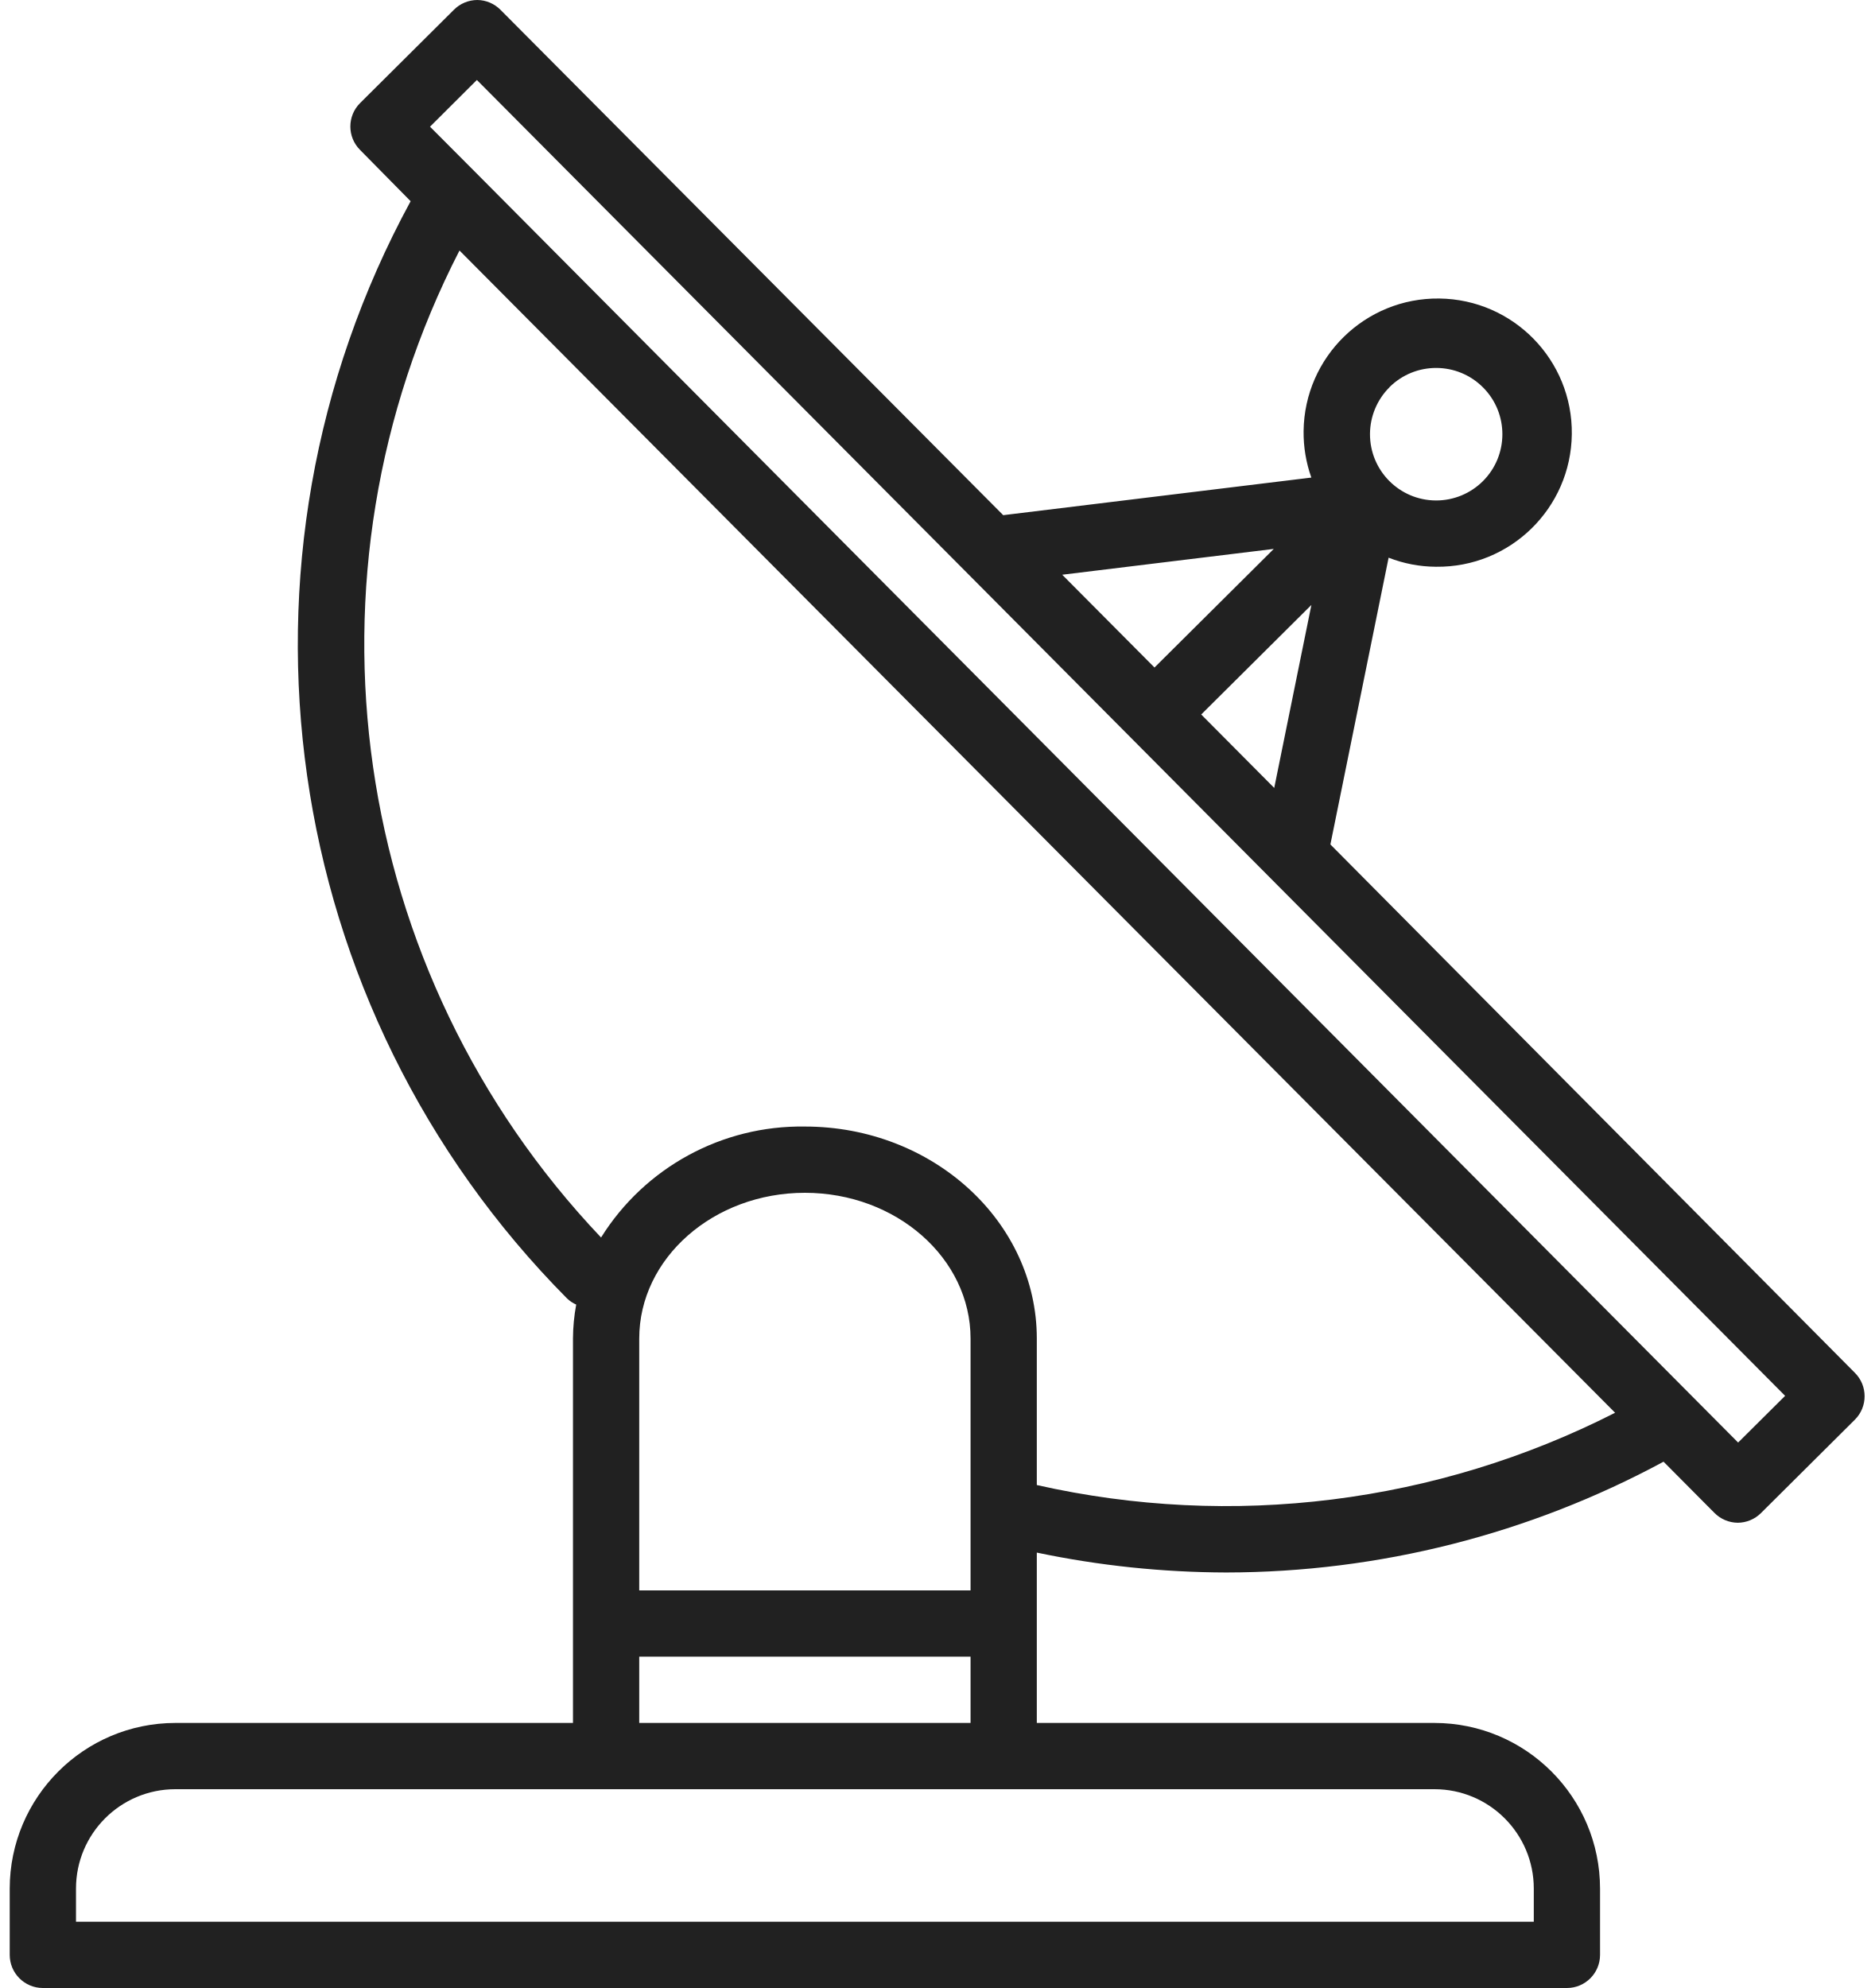
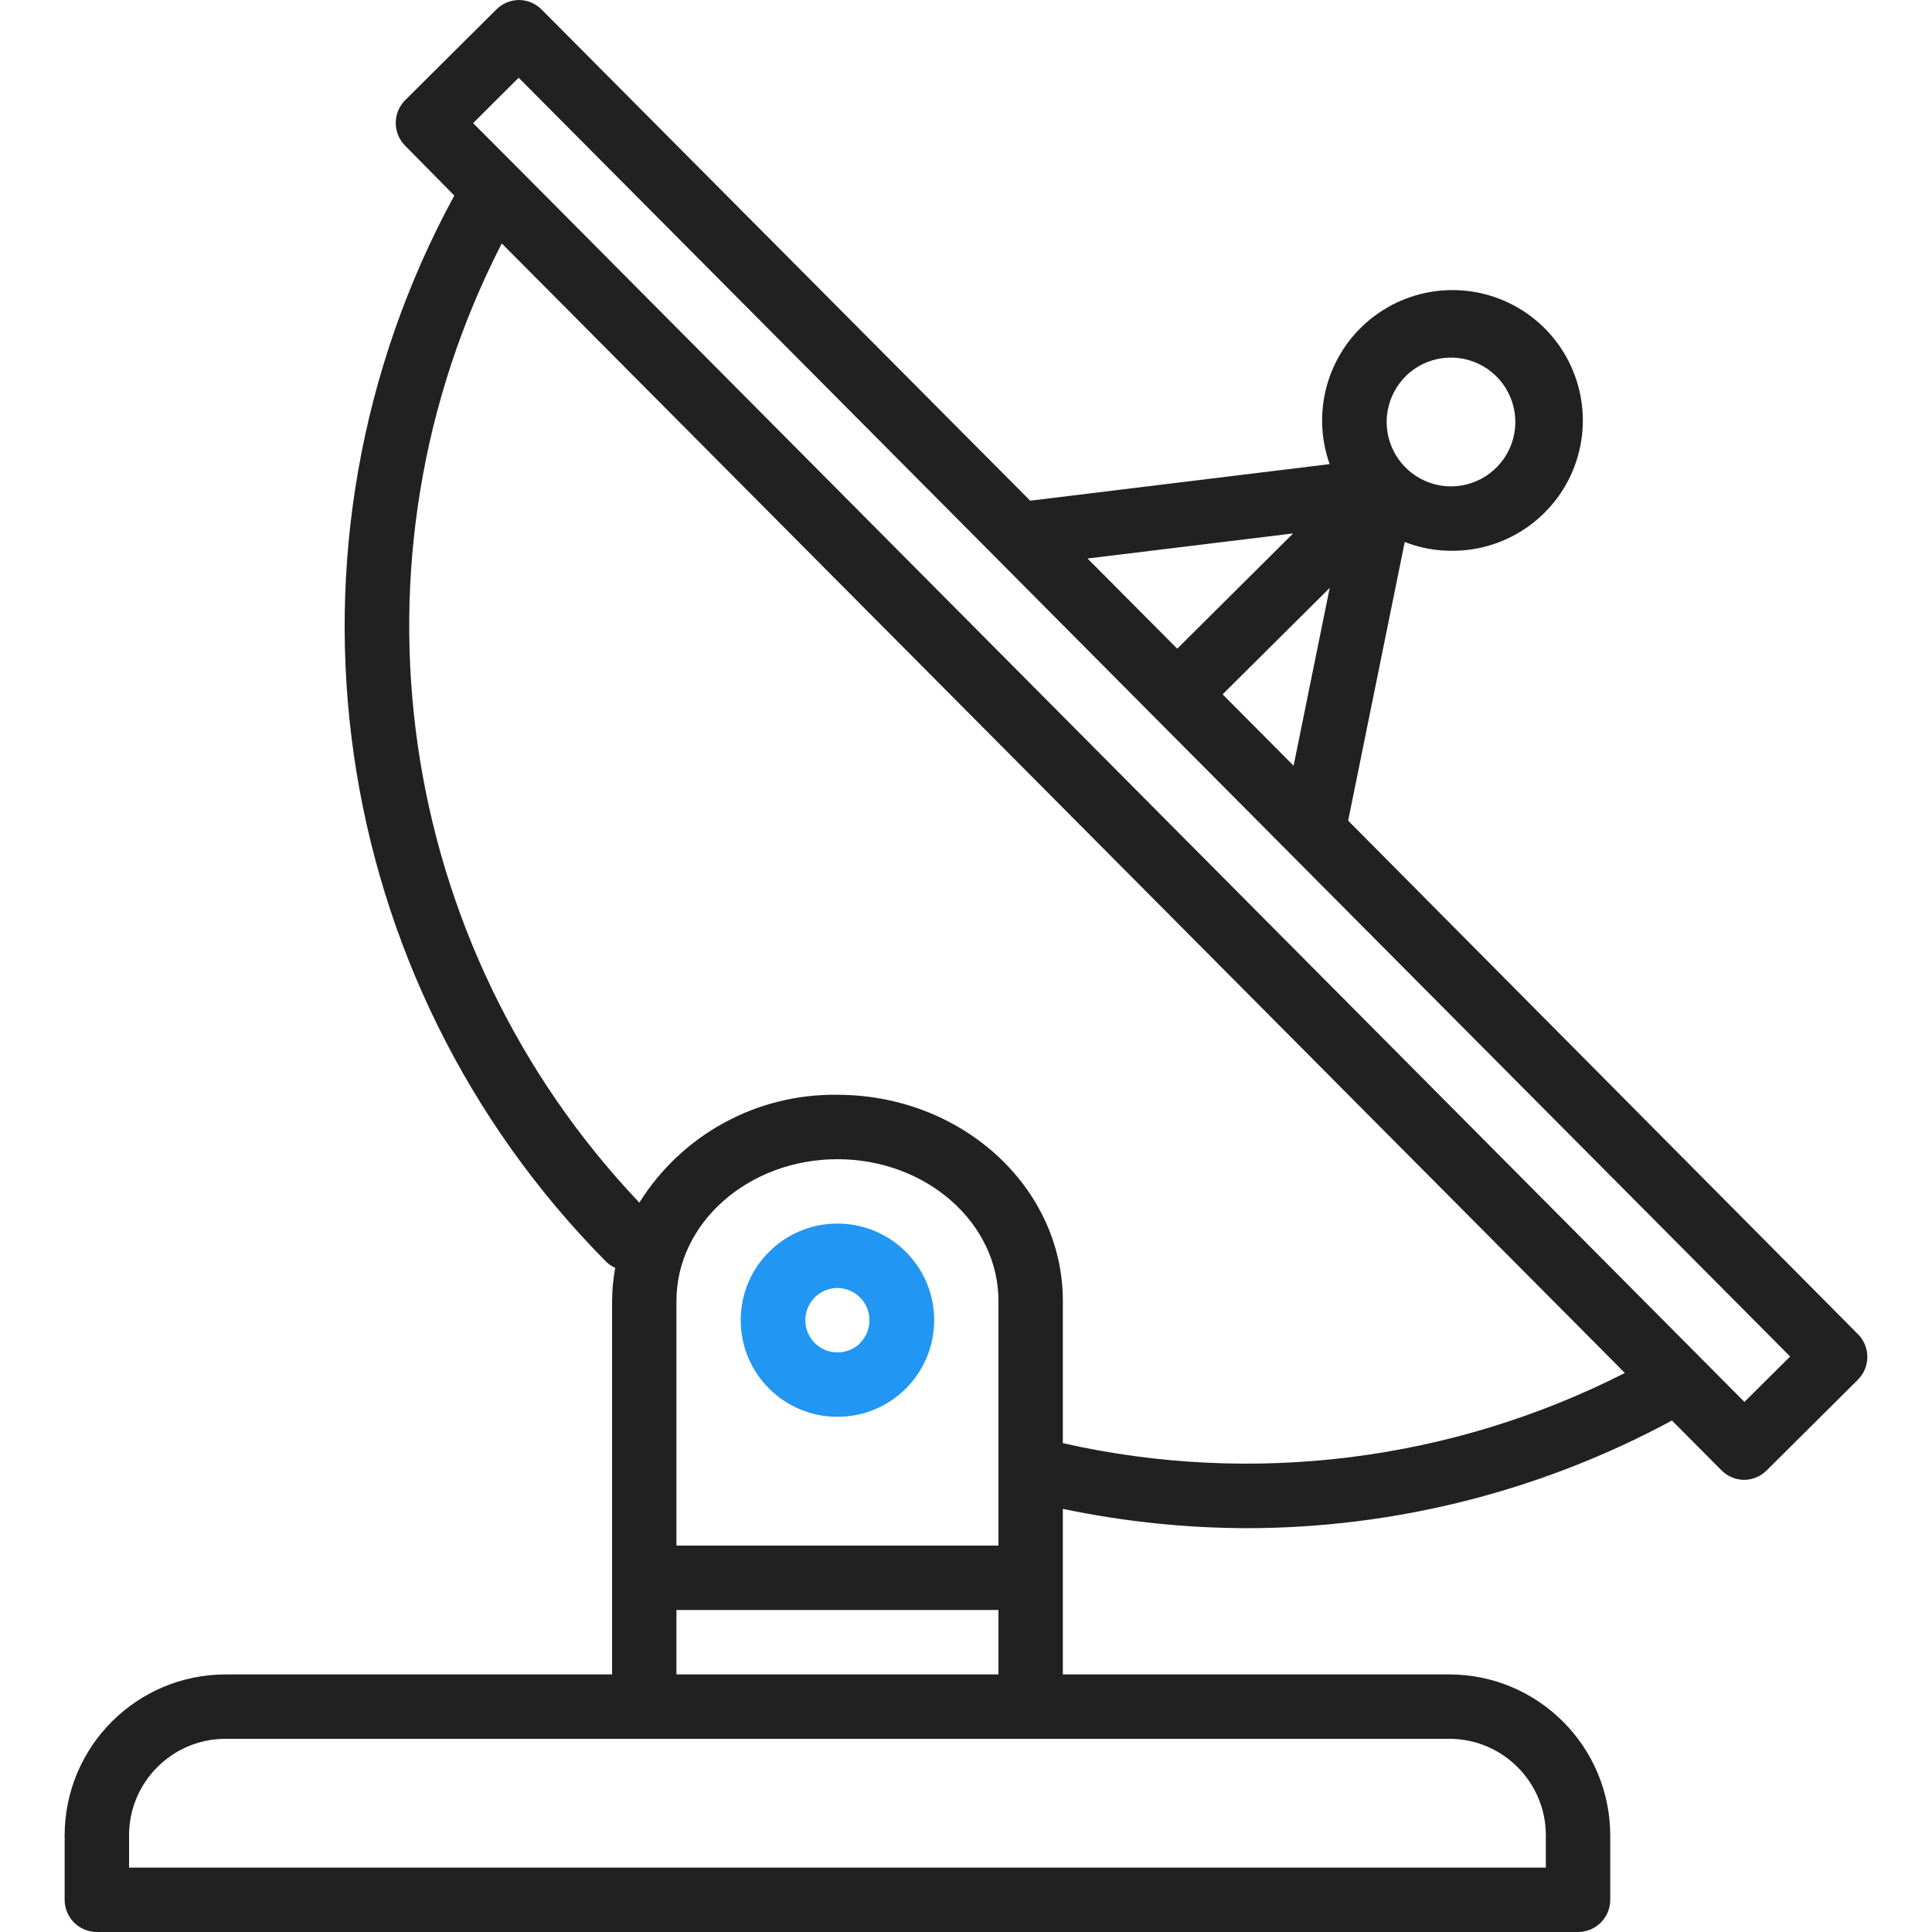
- <svg xmlns="http://www.w3.org/2000/svg" width="66" height="70" viewBox="0 0 66 70" fill="none">
-   <path d="M65.316 48.339L46.847 29.734L48.897 19.637C49.426 19.844 49.988 19.952 50.556 19.956H50.57C53.178 19.987 55.317 17.897 55.348 15.289C55.379 12.681 53.289 10.542 50.681 10.511C48.073 10.48 45.934 12.569 45.903 15.178C45.897 15.736 45.989 16.291 46.176 16.816L35.326 18.14L17.628 0.35C17.41 0.128 17.114 0.002 16.804 0C16.498 0.002 16.204 0.124 15.987 0.34L12.679 3.63C12.223 4.085 12.223 4.824 12.679 5.279L14.459 7.085C7.562 19.768 9.802 35.474 19.97 45.723C20.064 45.812 20.172 45.884 20.29 45.936C20.216 46.331 20.178 46.732 20.176 47.133V60.667H6.176C2.956 60.67 0.346 63.28 0.342 66.5V68.833C0.342 69.478 0.865 70 1.509 70H55.176C55.82 70 56.342 69.478 56.342 68.833V66.5C56.339 63.28 53.729 60.67 50.509 60.667H36.509V54.669C38.702 55.129 40.937 55.363 43.178 55.369C48.555 55.363 53.846 54.023 58.578 51.468L60.367 53.268C60.584 53.489 60.881 53.615 61.191 53.618C61.497 53.616 61.791 53.494 62.008 53.278L65.316 49.988C65.772 49.533 65.772 48.794 65.316 48.339ZM48.925 13.635C49.838 12.726 51.316 12.73 52.224 13.644C53.133 14.557 53.129 16.035 52.215 16.944C51.778 17.378 51.186 17.623 50.569 17.622H50.562C49.274 17.616 48.234 16.566 48.241 15.277C48.245 14.66 48.492 14.07 48.929 13.635H48.925ZM46.178 21.301L44.869 27.744L42.298 25.158L46.178 21.301ZM44.853 19.328L40.653 23.504L37.404 20.237L44.853 19.328ZM50.509 63C52.442 63 54.009 64.567 54.009 66.5V67.667H2.676V66.5C2.676 64.567 4.243 63 6.176 63H50.509ZM34.176 58.333V60.667H22.509V58.333H34.176ZM22.509 56V47.133C22.509 44.303 25.126 42 28.342 42C31.559 42 34.176 44.303 34.176 47.133V56H22.509ZM36.509 52.29V47.133C36.509 43.016 32.846 39.667 28.342 39.667C25.431 39.622 22.708 41.104 21.165 43.574C12.289 34.225 10.29 20.288 16.18 8.821L56.872 49.745C50.589 52.942 43.386 53.842 36.509 52.29ZM61.204 50.794L59.56 49.141L16.792 6.116L15.142 4.461L16.792 2.816L34.15 20.272C34.158 20.272 34.163 20.287 34.171 20.293L62.859 49.149L61.204 50.794Z" fill="#212121" />
+ <svg xmlns="http://www.w3.org/2000/svg" width="70" height="70" fill="none">
+   <path d="M67.316 48.339l-18.47-18.605 2.05-10.097a4.654 4.654 0 001.66.319h.014a4.723 4.723 0 10-4.394-3.14l-10.85 1.325L19.628.35a1.167 1.167 0 00-.824-.35c-.306.002-.6.124-.817.34L14.68 3.63a1.167 1.167 0 000 1.65l1.78 1.805a32.687 32.687 0 005.511 38.638c.094.09.202.161.32.213a6.761 6.761 0 00-.114 1.197v13.534h-14A5.84 5.84 0 002.342 66.5v2.333c0 .645.523 1.167 1.167 1.167h53.667c.644 0 1.166-.522 1.166-1.167V66.5a5.84 5.84 0 00-5.833-5.833h-14v-5.998a32.88 32.88 0 006.669.7 32.484 32.484 0 0015.4-3.901l1.79 1.8c.216.221.513.347.823.35.306-.002.6-.124.817-.34l3.308-3.29a1.167 1.167 0 000-1.65zM50.925 13.635a2.333 2.333 0 111.644 3.987h-.007a2.333 2.333 0 01-1.633-3.987h-.004zM48.178 21.3l-1.309 6.444-2.571-2.587 3.88-3.857zm-1.325-1.973l-4.2 4.176-3.25-3.267 7.45-.909zM52.509 63a3.5 3.5 0 013.5 3.5v1.167H4.676V66.5a3.5 3.5 0 013.5-3.5h44.333zm-16.333-4.667v2.334H24.509v-2.334h11.667zM24.509 56v-8.867c0-2.83 2.617-5.133 5.833-5.133 3.217 0 5.834 2.303 5.834 5.133V56H24.509zm14-3.71v-5.157c0-4.117-3.663-7.466-8.167-7.466a8.312 8.312 0 00-7.177 3.907A30.34 30.34 0 0118.18 8.82l40.692 40.925a30.233 30.233 0 01-20.363 2.544zm24.695-1.496l-1.644-1.653L18.792 6.116l-1.65-1.655 1.65-1.645L36.15 20.272c.008 0 .013.015.02.021l28.69 28.856-1.656 1.645z" fill="#212121" />
+   <path d="M30.353 44.333h-.01a3.5 3.5 0 10-.011 7h.01a3.5 3.5 0 10.01-7zm.816 4.328a1.167 1.167 0 11-.827-1.994 1.167 1.167 0 01.817 1.993h.01z" fill="#2196F3" />
</svg>
